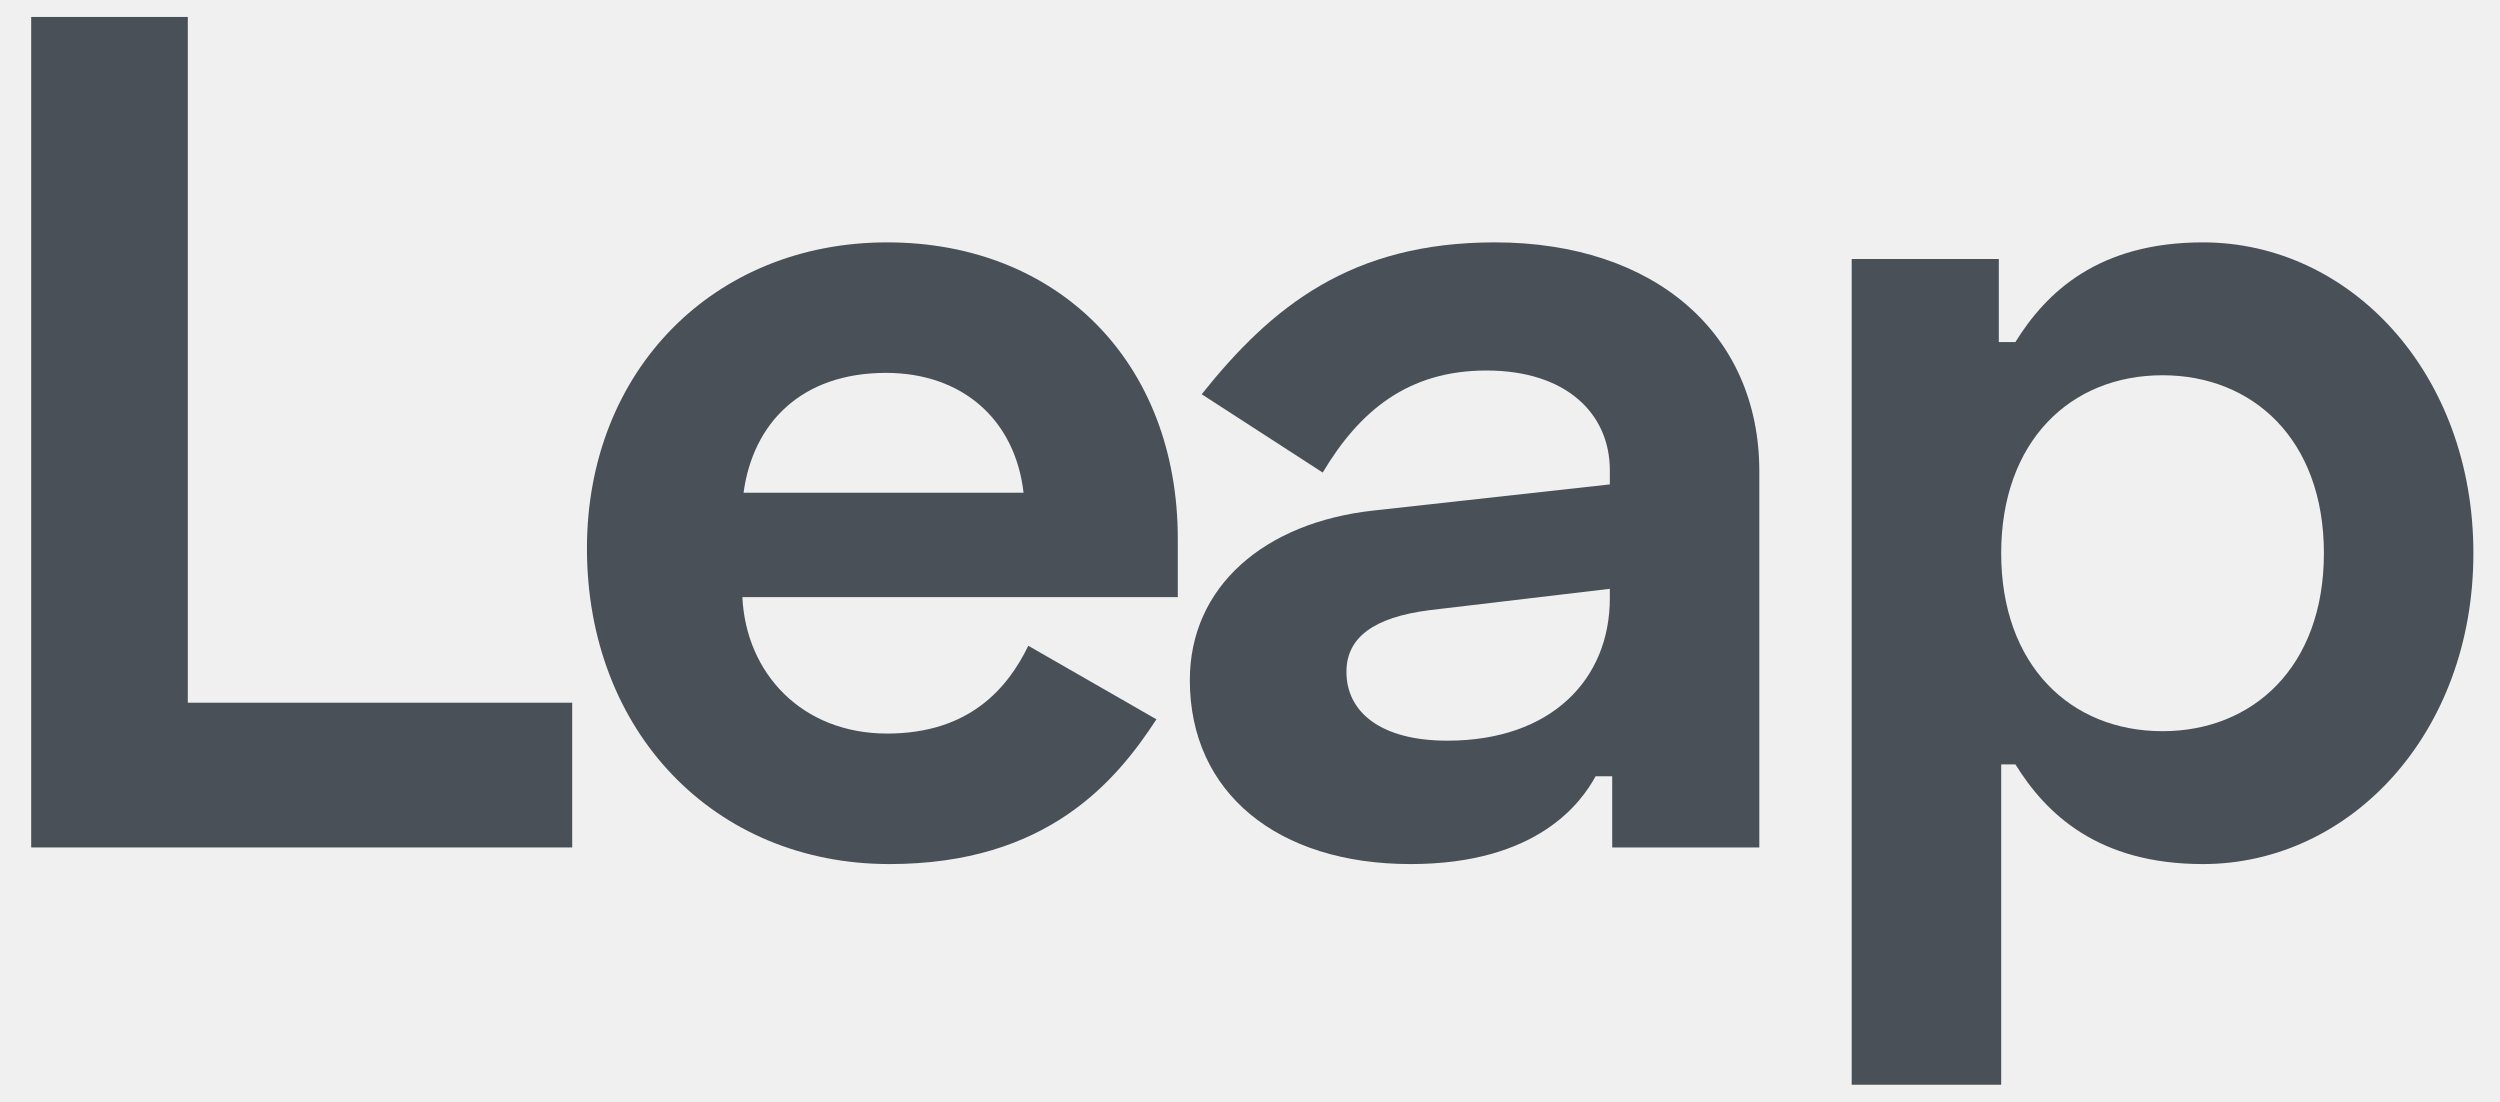
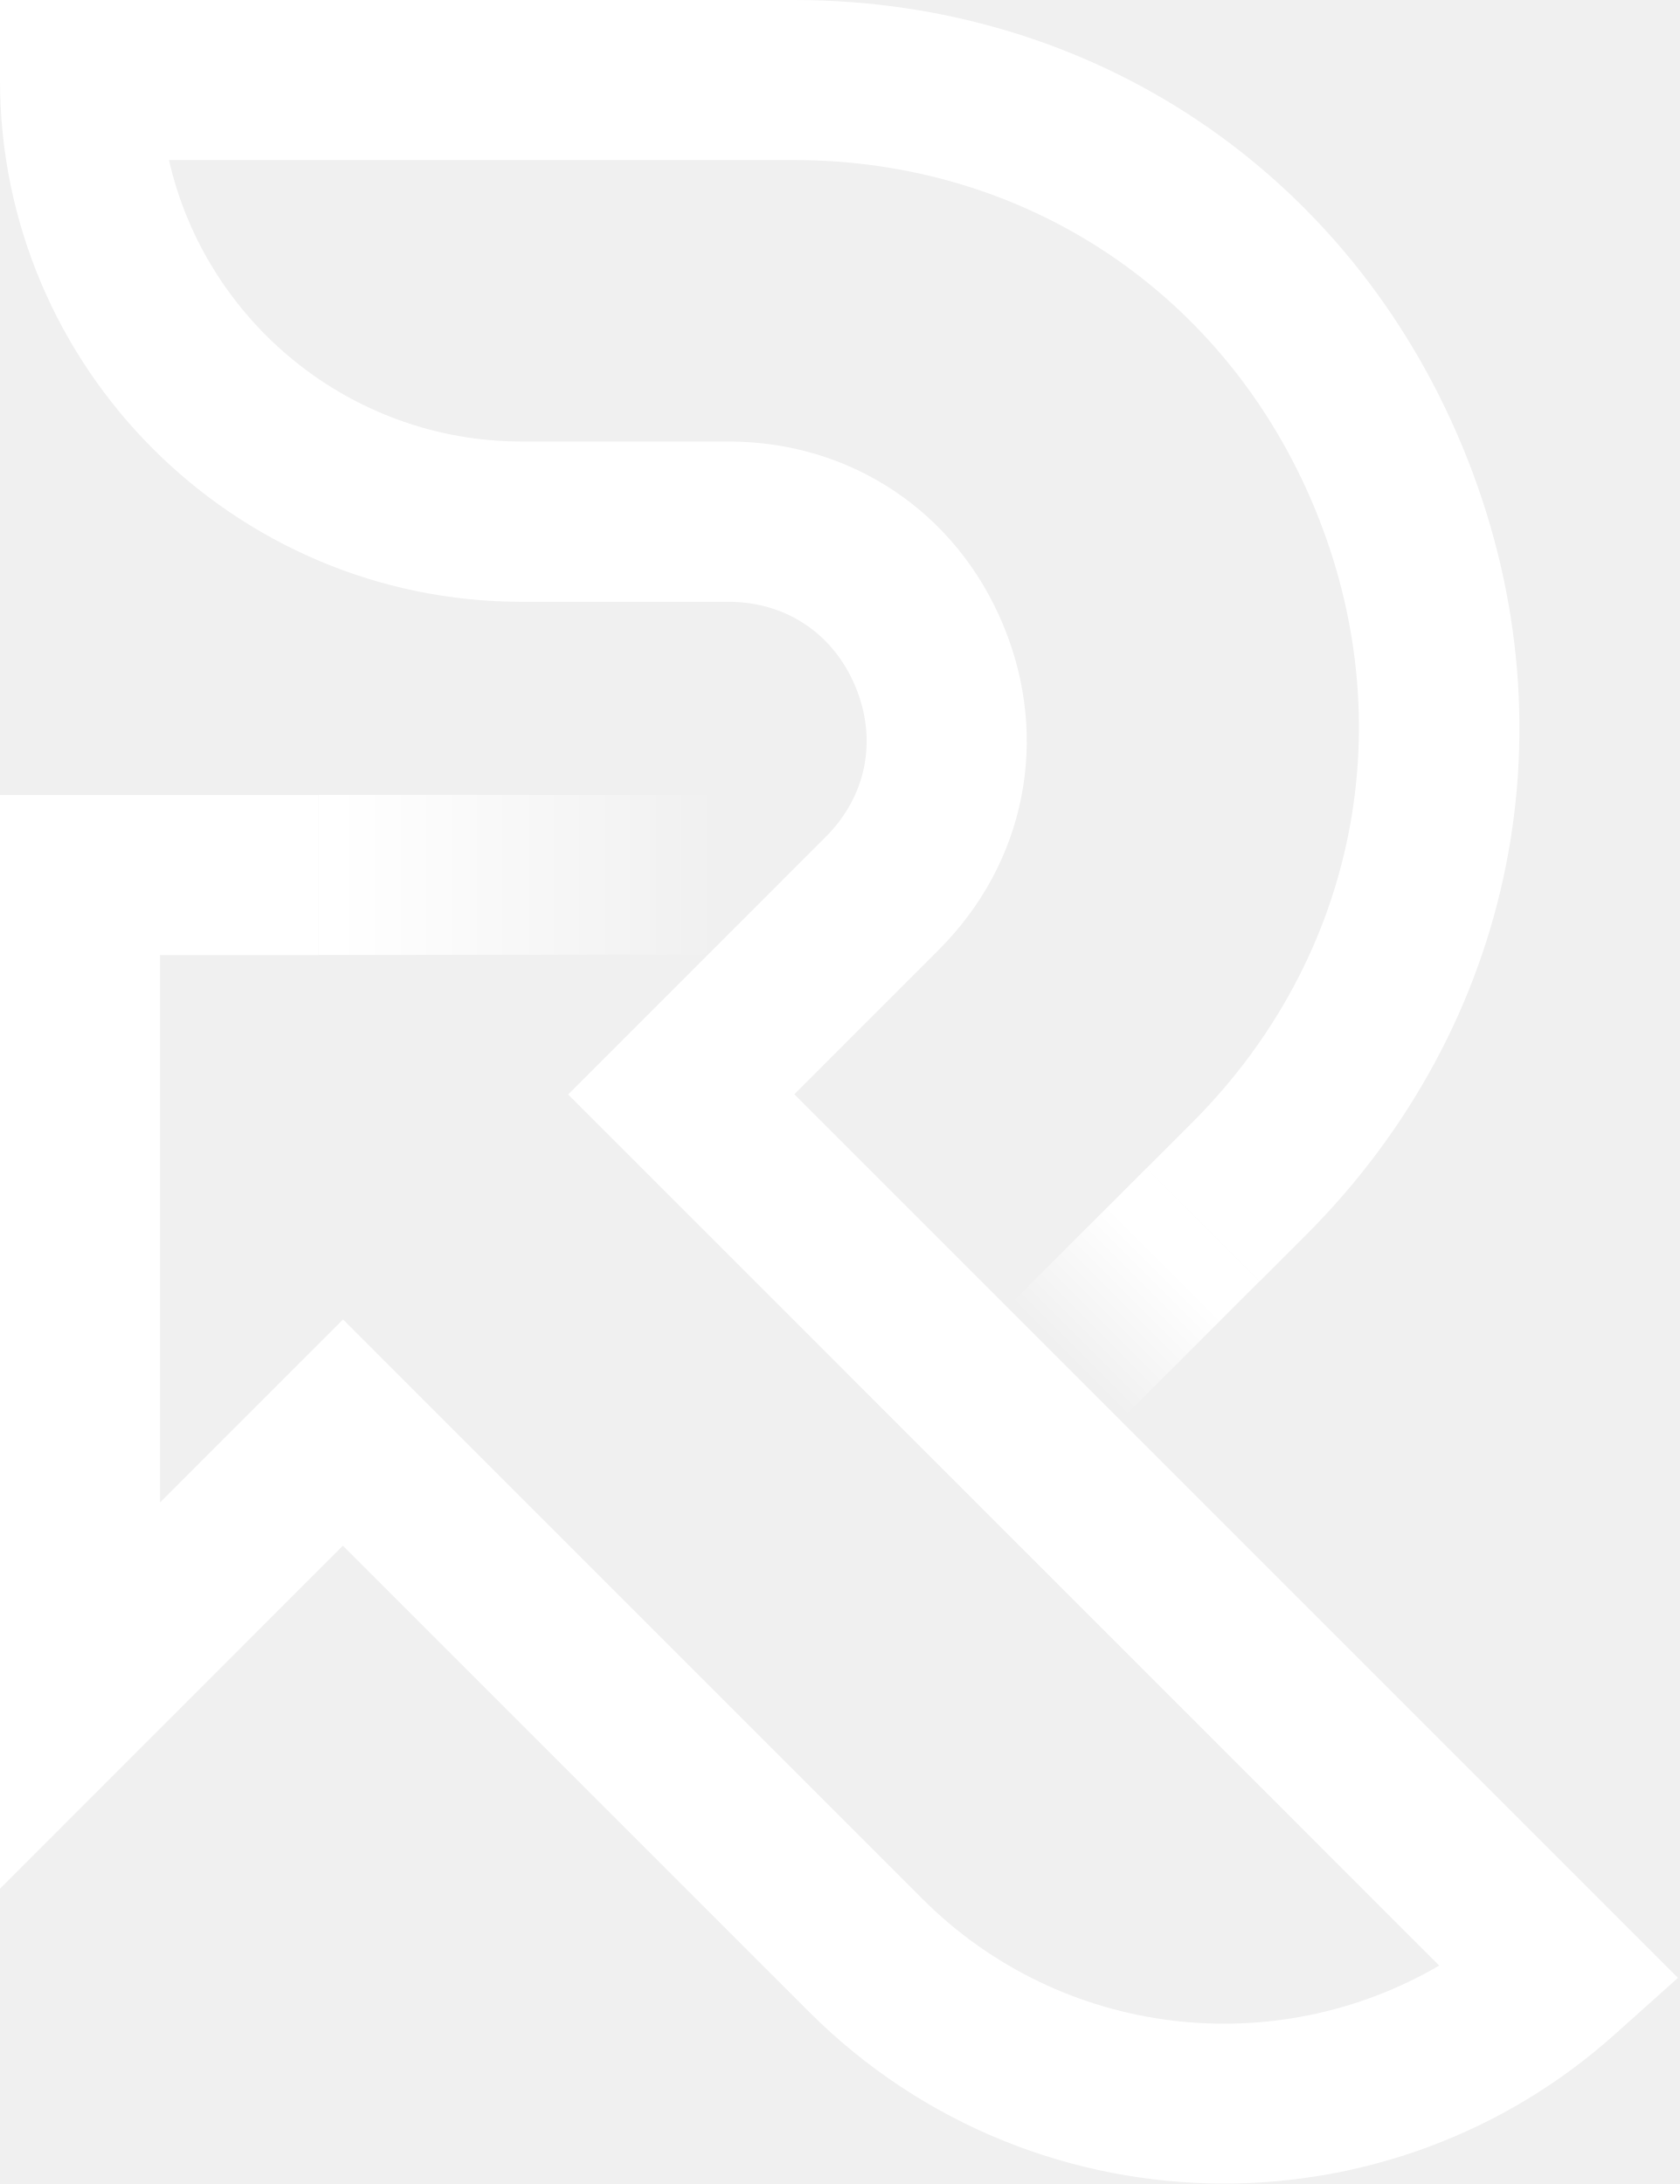
- <svg xmlns="http://www.w3.org/2000/svg" width="59" height="26" viewBox="0 0 59 26" fill="none">
-   <path d="M0.736 0.4V20H13.504V16.584H4.432V0.4H0.736Z" fill="#495057" />
-   <path d="M13.852 12.944C13.852 17.256 16.848 20.392 20.992 20.392C24.716 20.392 26.34 18.432 27.292 16.976L24.268 15.24C23.792 16.22 22.896 17.312 20.936 17.312C18.92 17.312 17.604 15.884 17.52 14.092H27.796V12.72C27.796 8.548 24.968 5.72 20.936 5.72C16.848 5.72 13.852 8.744 13.852 12.944ZM17.548 11.628C17.772 9.976 18.92 8.8 20.908 8.8C22.728 8.8 23.96 9.92 24.156 11.628H17.548Z" fill="#495057" />
-   <path d="M28.36 9.304L31.216 11.152C32.084 9.696 33.232 8.744 35.08 8.744C36.984 8.744 37.992 9.78 37.992 11.096V11.432L32.42 12.048C29.844 12.328 28.08 13.84 28.08 16.052C28.08 18.712 30.152 20.392 33.288 20.392C36.284 20.392 37.32 18.936 37.656 18.32H38.048V20H41.52V11.124C41.52 7.876 39.056 5.72 35.276 5.72C31.888 5.72 30.012 7.232 28.36 9.304ZM31.776 15.856C31.776 15.044 32.42 14.568 33.736 14.4L37.992 13.896V14.12C37.992 16.024 36.62 17.48 34.156 17.48C32.588 17.48 31.776 16.808 31.776 15.856Z" fill="#495057" />
-   <path d="M43.7 25.6H47.228V18.04H47.564C48.292 19.216 49.524 20.392 51.988 20.392C55.46 20.392 58.372 17.312 58.372 13.056C58.372 8.8 55.46 5.72 51.988 5.72C49.524 5.72 48.292 6.896 47.564 8.072H47.172V6.112H43.7V25.6ZM51.036 17.256C48.852 17.256 47.228 15.688 47.228 13.056C47.228 10.424 48.852 8.856 51.036 8.856C53.164 8.856 54.844 10.368 54.844 13.056C54.844 15.744 53.164 17.256 51.036 17.256Z" fill="#495057" />
+ <svg xmlns="http://www.w3.org/2000/svg" width="762" height="991" viewBox="0 0 762 991" fill="none">
+   <g id="HQ">
+     <g id="Group">
+       <path id="Vector" d="M555.369 990.798C487.077 990.798 418.95 964.674 367.143 912.918L155.587 701.352L0 857.001V360.753H144.579V433.375H72.618V681.745L155.641 598.718L418.512 861.601C481.765 924.858 578.534 935.428 653.014 891.888L257.777 496.631L374.645 379.757C393.156 361.246 398.194 335.779 388.172 311.627C378.15 287.474 356.573 273.07 330.45 273.07H236.748C106.189 273.07 0 166.876 0 36.311V0H360.187C495.511 0 611.777 77.66 663.584 202.694C715.391 327.728 688.119 464.866 592.39 560.6L571.47 581.521L520.1 530.204L541.02 509.282C615.555 434.744 636.804 327.893 596.497 230.516C556.136 133.14 465.61 72.622 360.187 72.622H76.671C93.21 145.572 158.708 200.339 236.748 200.339H330.45C386.146 200.339 433.955 232.323 455.259 283.75C476.562 335.177 465.336 391.587 425.96 430.965L360.407 496.522L761.339 897.474L732.752 923.05C682.149 968.343 618.677 990.798 555.369 990.798Z" fill="white" />
+     </g>
+     <path id="Vector_2" d="M520.155 530.094L457.011 593.186L508.381 644.503L571.469 581.411L520.155 530.094Z" fill="url(#paint0_linear_43:5)" />
+     <path id="Vector_3" d="M321.14 433.156L374.645 379.648C380.34 373.952 384.612 367.49 387.734 360.698H144.578V433.32L321.14 433.156Z" fill="url(#paint1_linear_43:5)" />
+   </g>
+   <defs>
+     <linearGradient id="paint0_linear_43:5" x1="484.679" y1="616.869" x2="540.225" y2="561.327" gradientUnits="userSpaceOnUse">
+       <stop offset="2.6e-07" stop-color="white" stop-opacity="0" />
+       <stop offset="0.8" stop-color="white" />
+     </linearGradient>
+     <linearGradient id="paint1_linear_43:5" x1="326.49" y1="397.026" x2="152.877" y2="397.026" gradientUnits="userSpaceOnUse">
+       <stop offset="2.6e-07" stop-color="white" stop-opacity="0" />
+       <stop offset="1" stop-color="white" />
+     </linearGradient>
+   </defs>
</svg>
